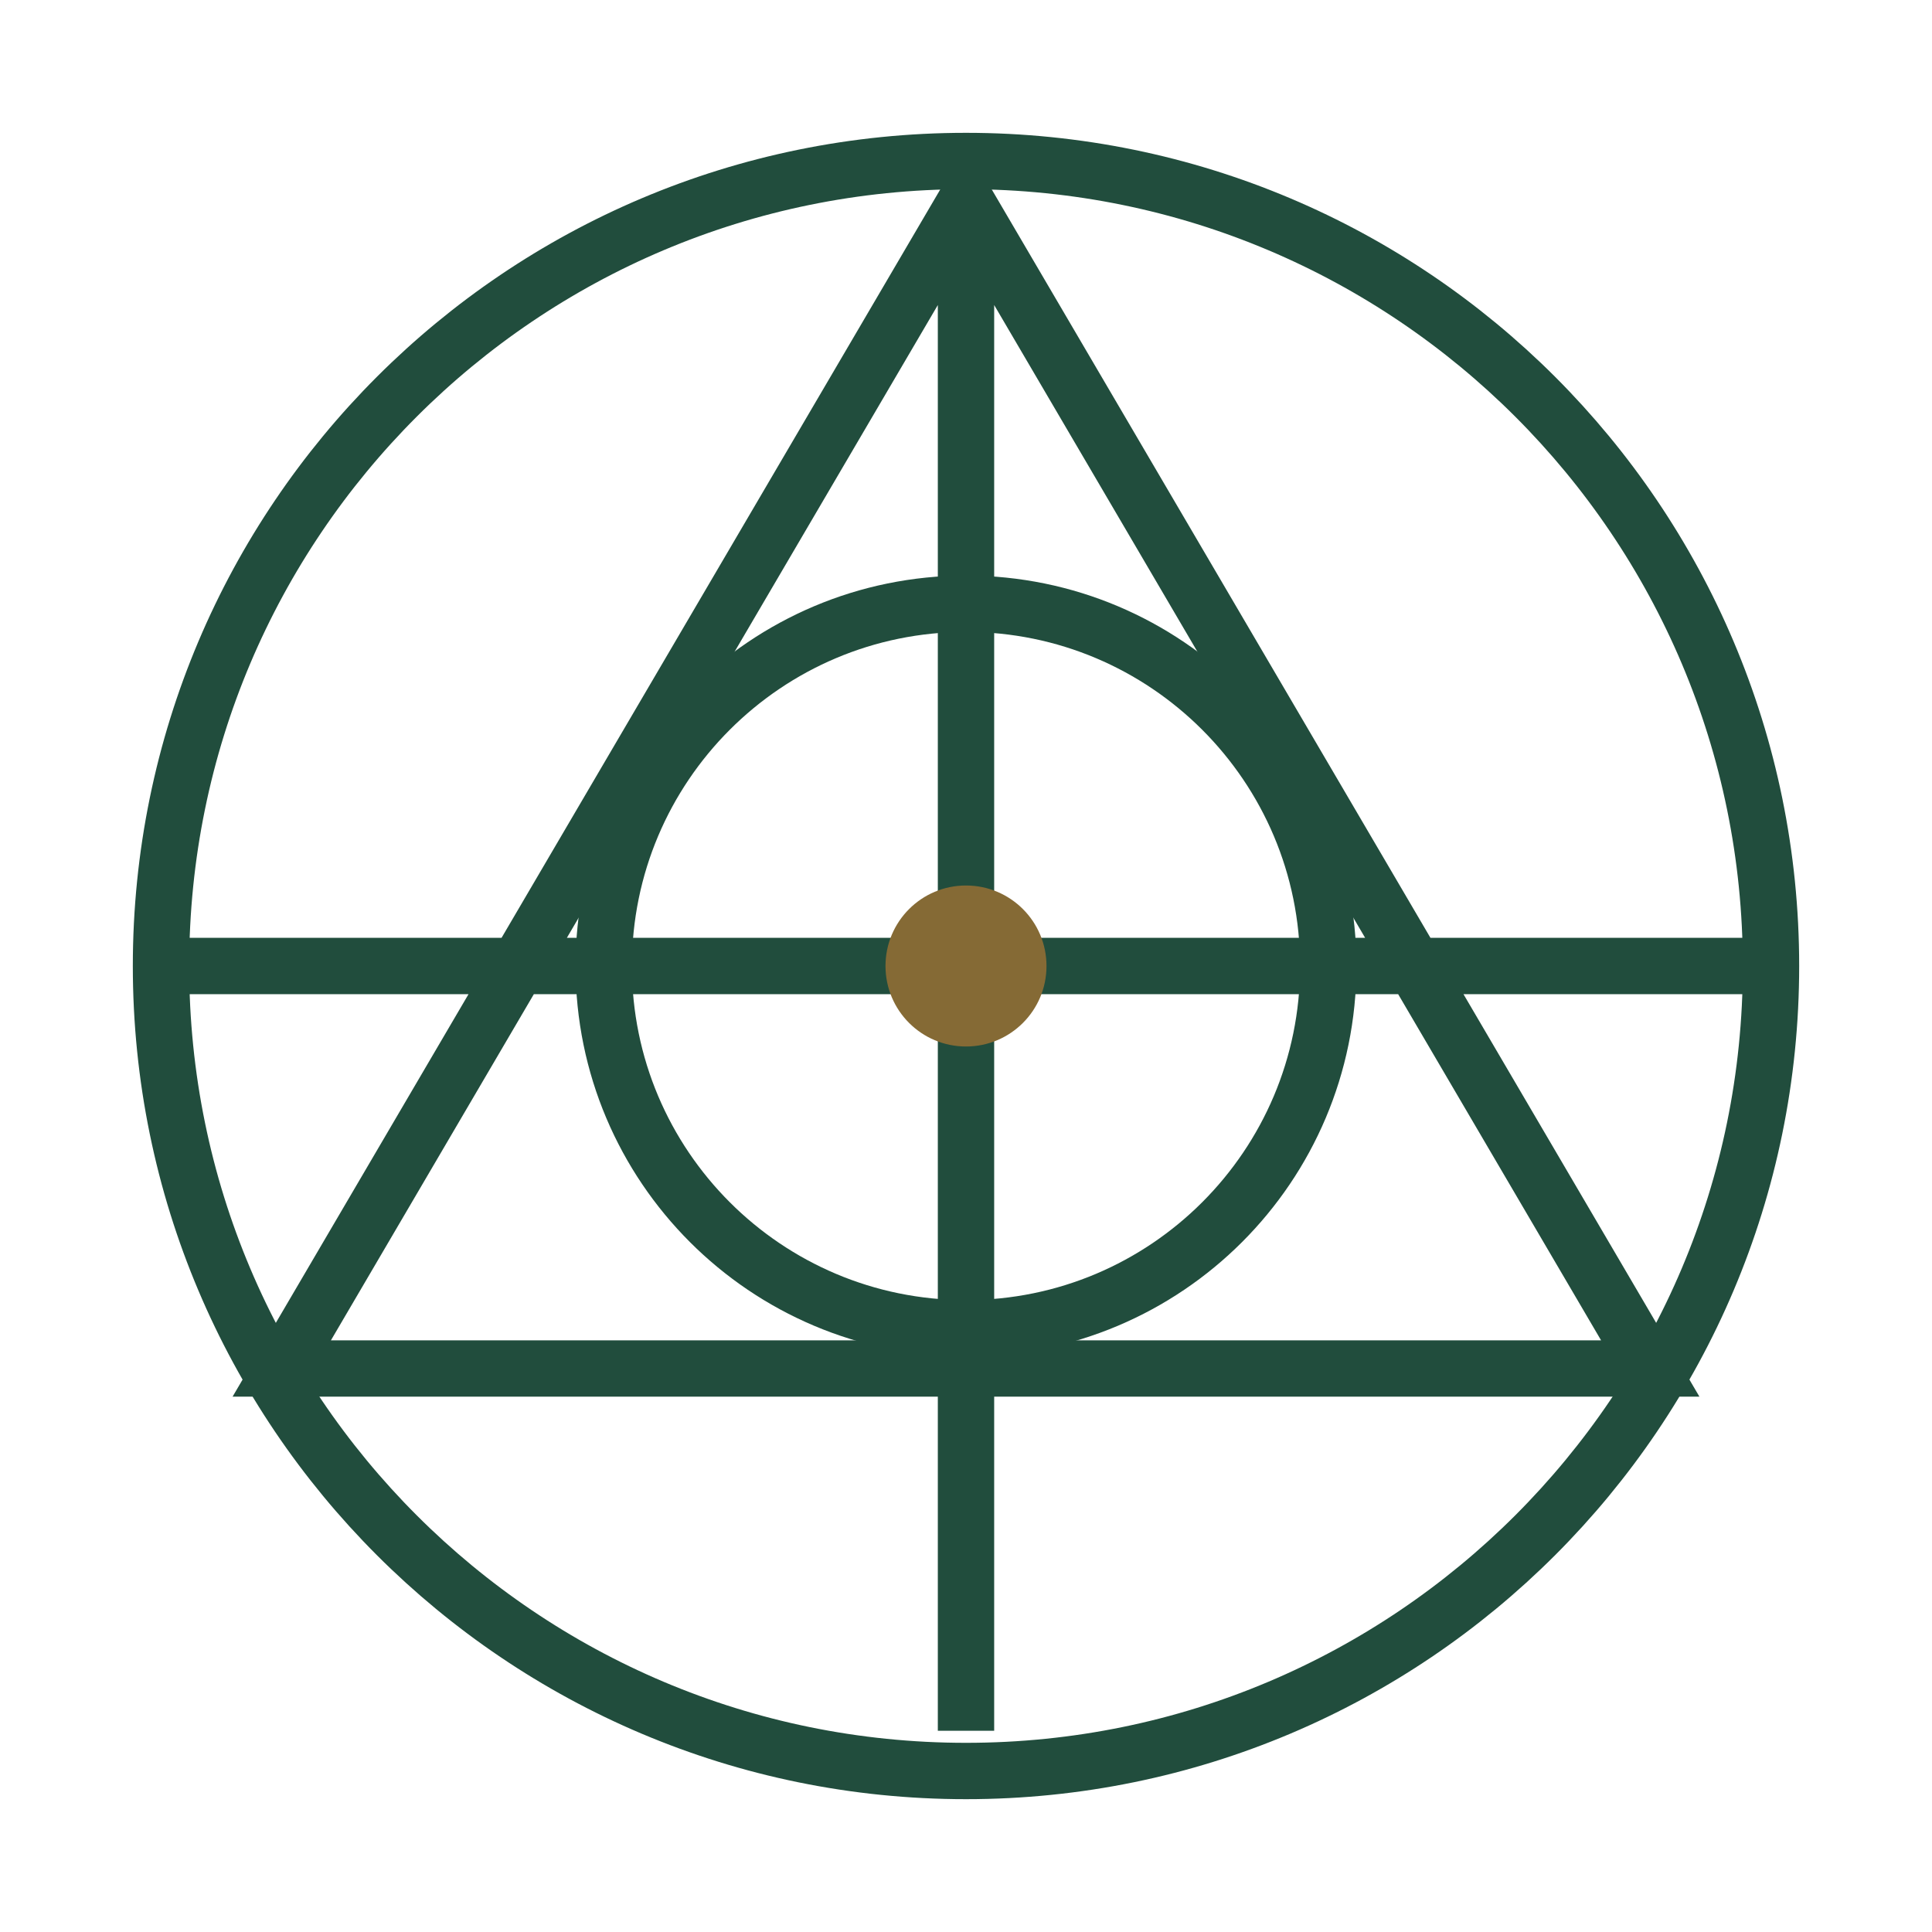
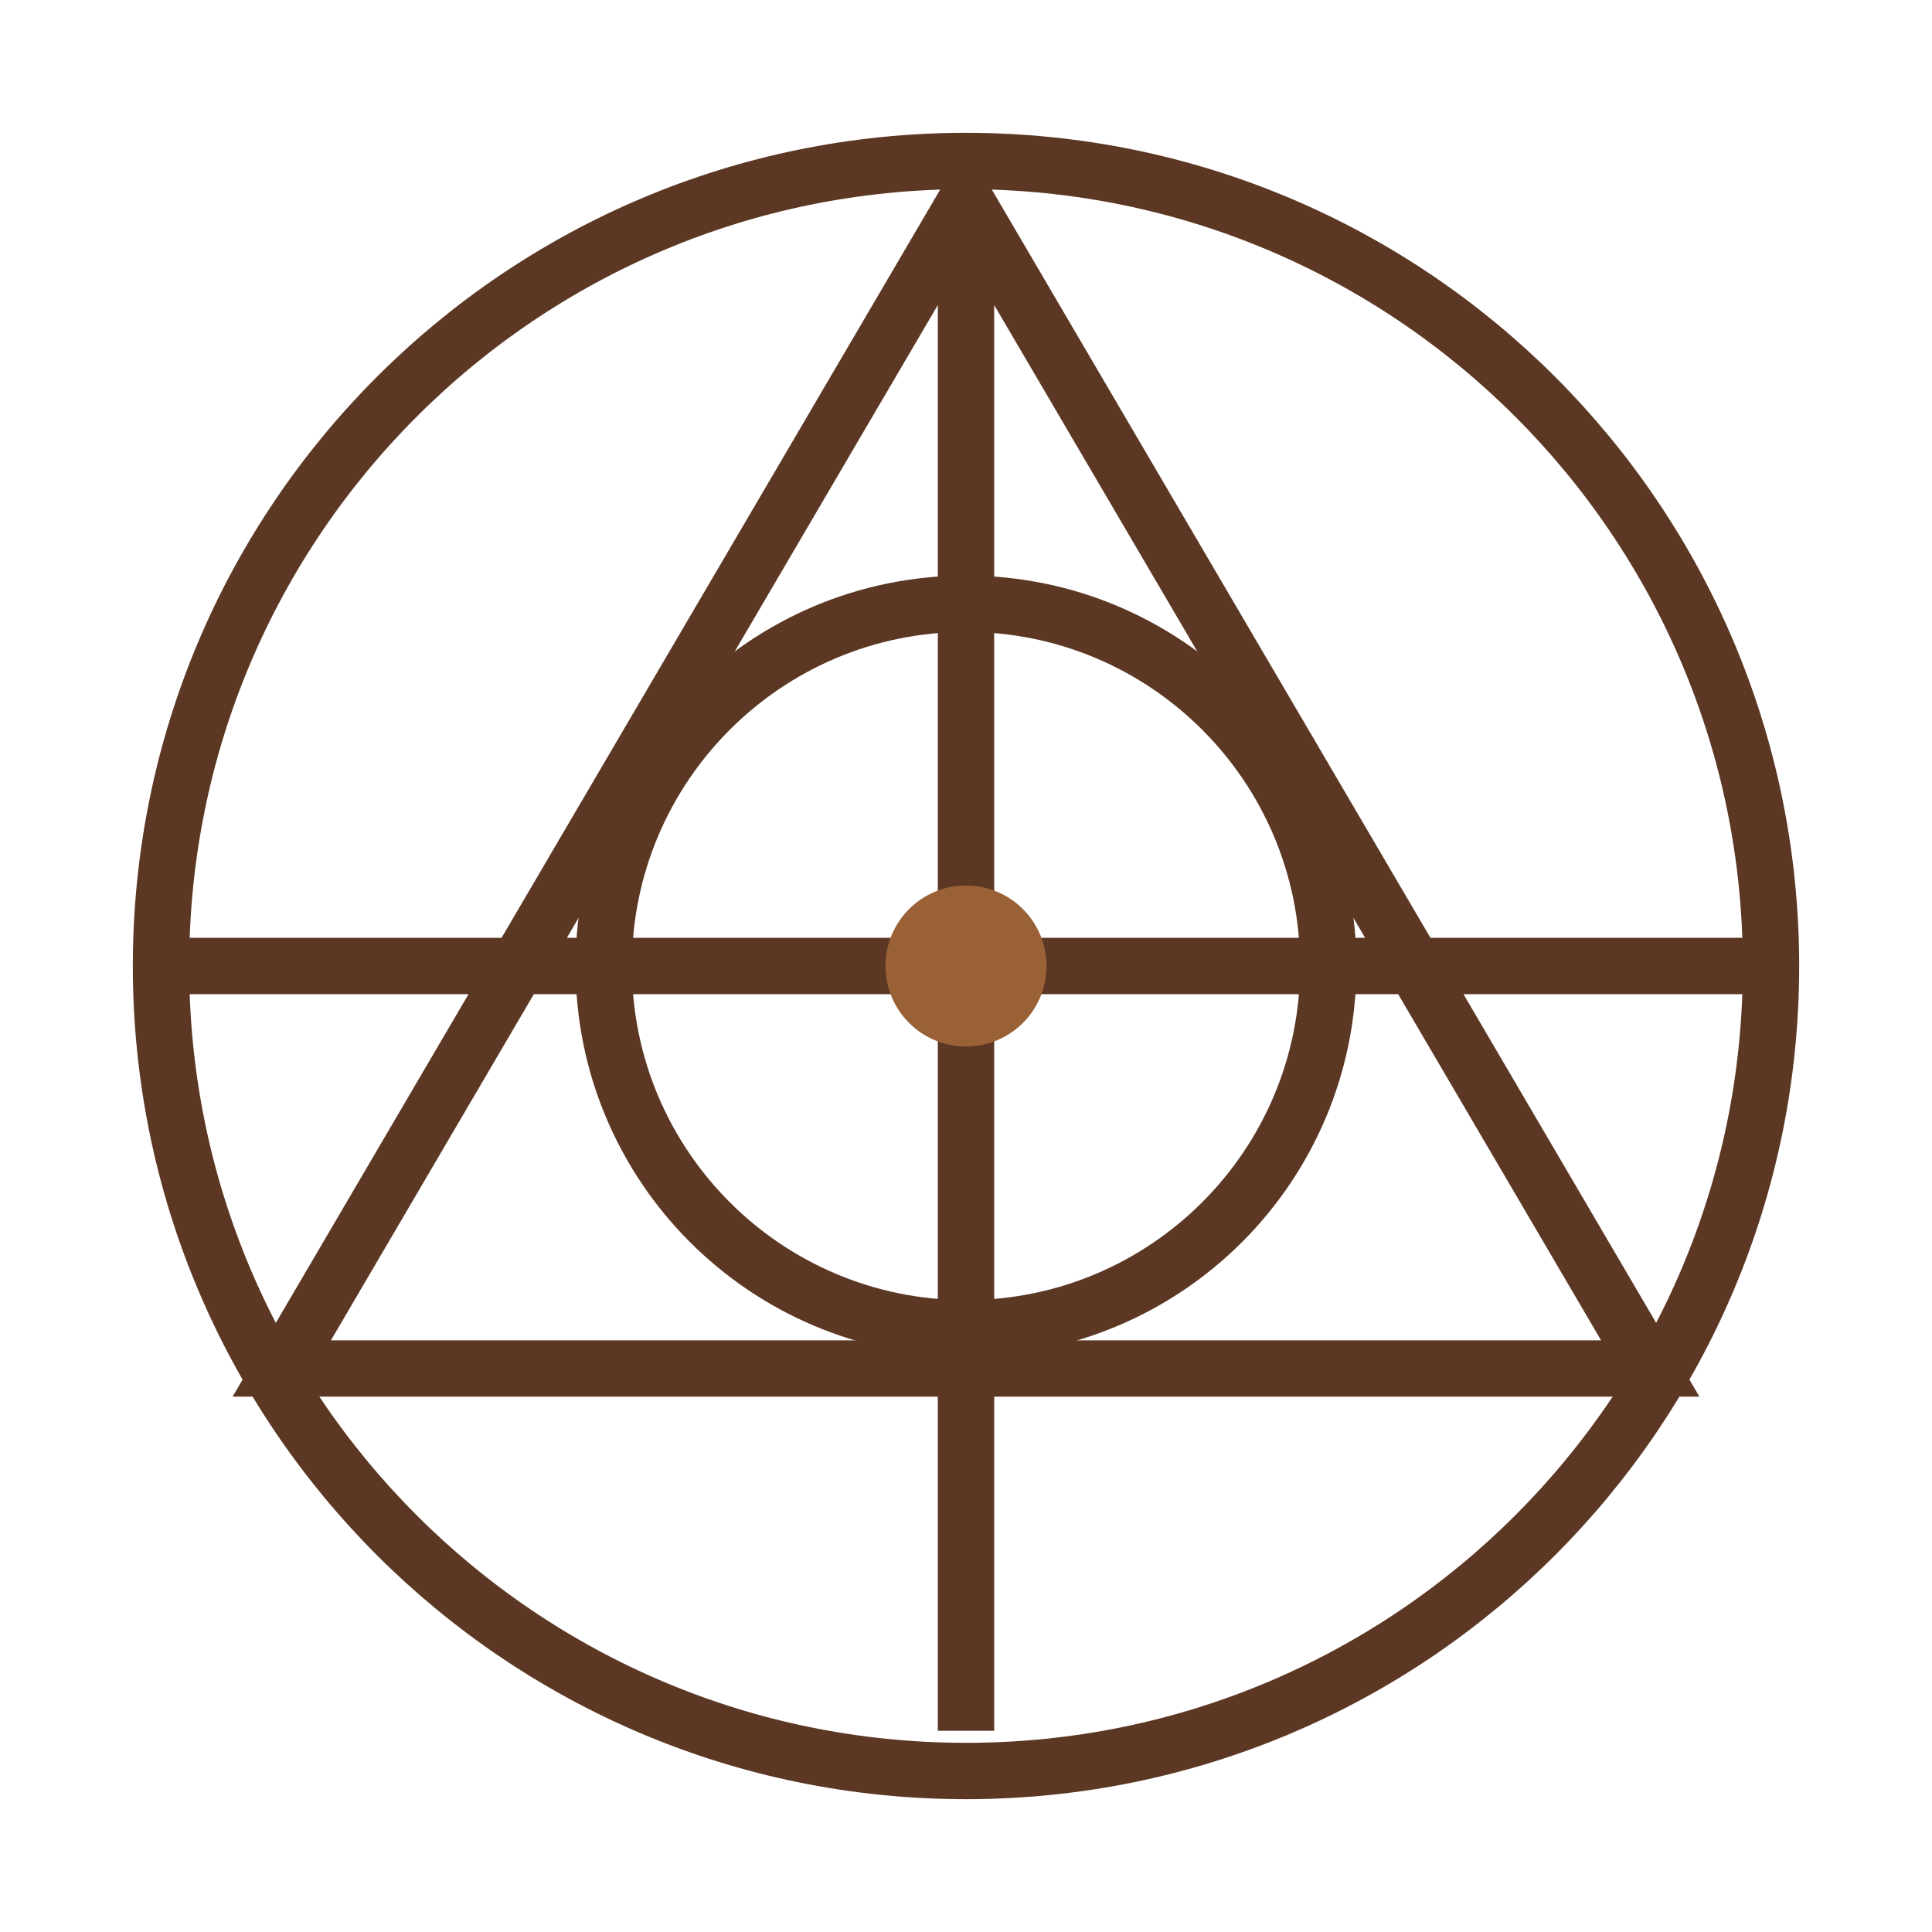
<svg xmlns="http://www.w3.org/2000/svg" viewBox="0 0 48 48">
-   <g fill="none" stroke="#214d3d" stroke-width="1.4">
+   <g fill="none" stroke="#5c3824" stroke-width="1.4">
    <circle cx="24" cy="24" r="20" />
    <path d="M7 34 24 5l17 29H7ZM24 5v38M4 24h40" />
    <circle cx="24" cy="24" r="9" />
  </g>
-   <circle cx="24" cy="24" r="2" fill="#856a35" />
+   <circle cx="24" cy="24" r="2" fill="#9a6136" />
</svg>
